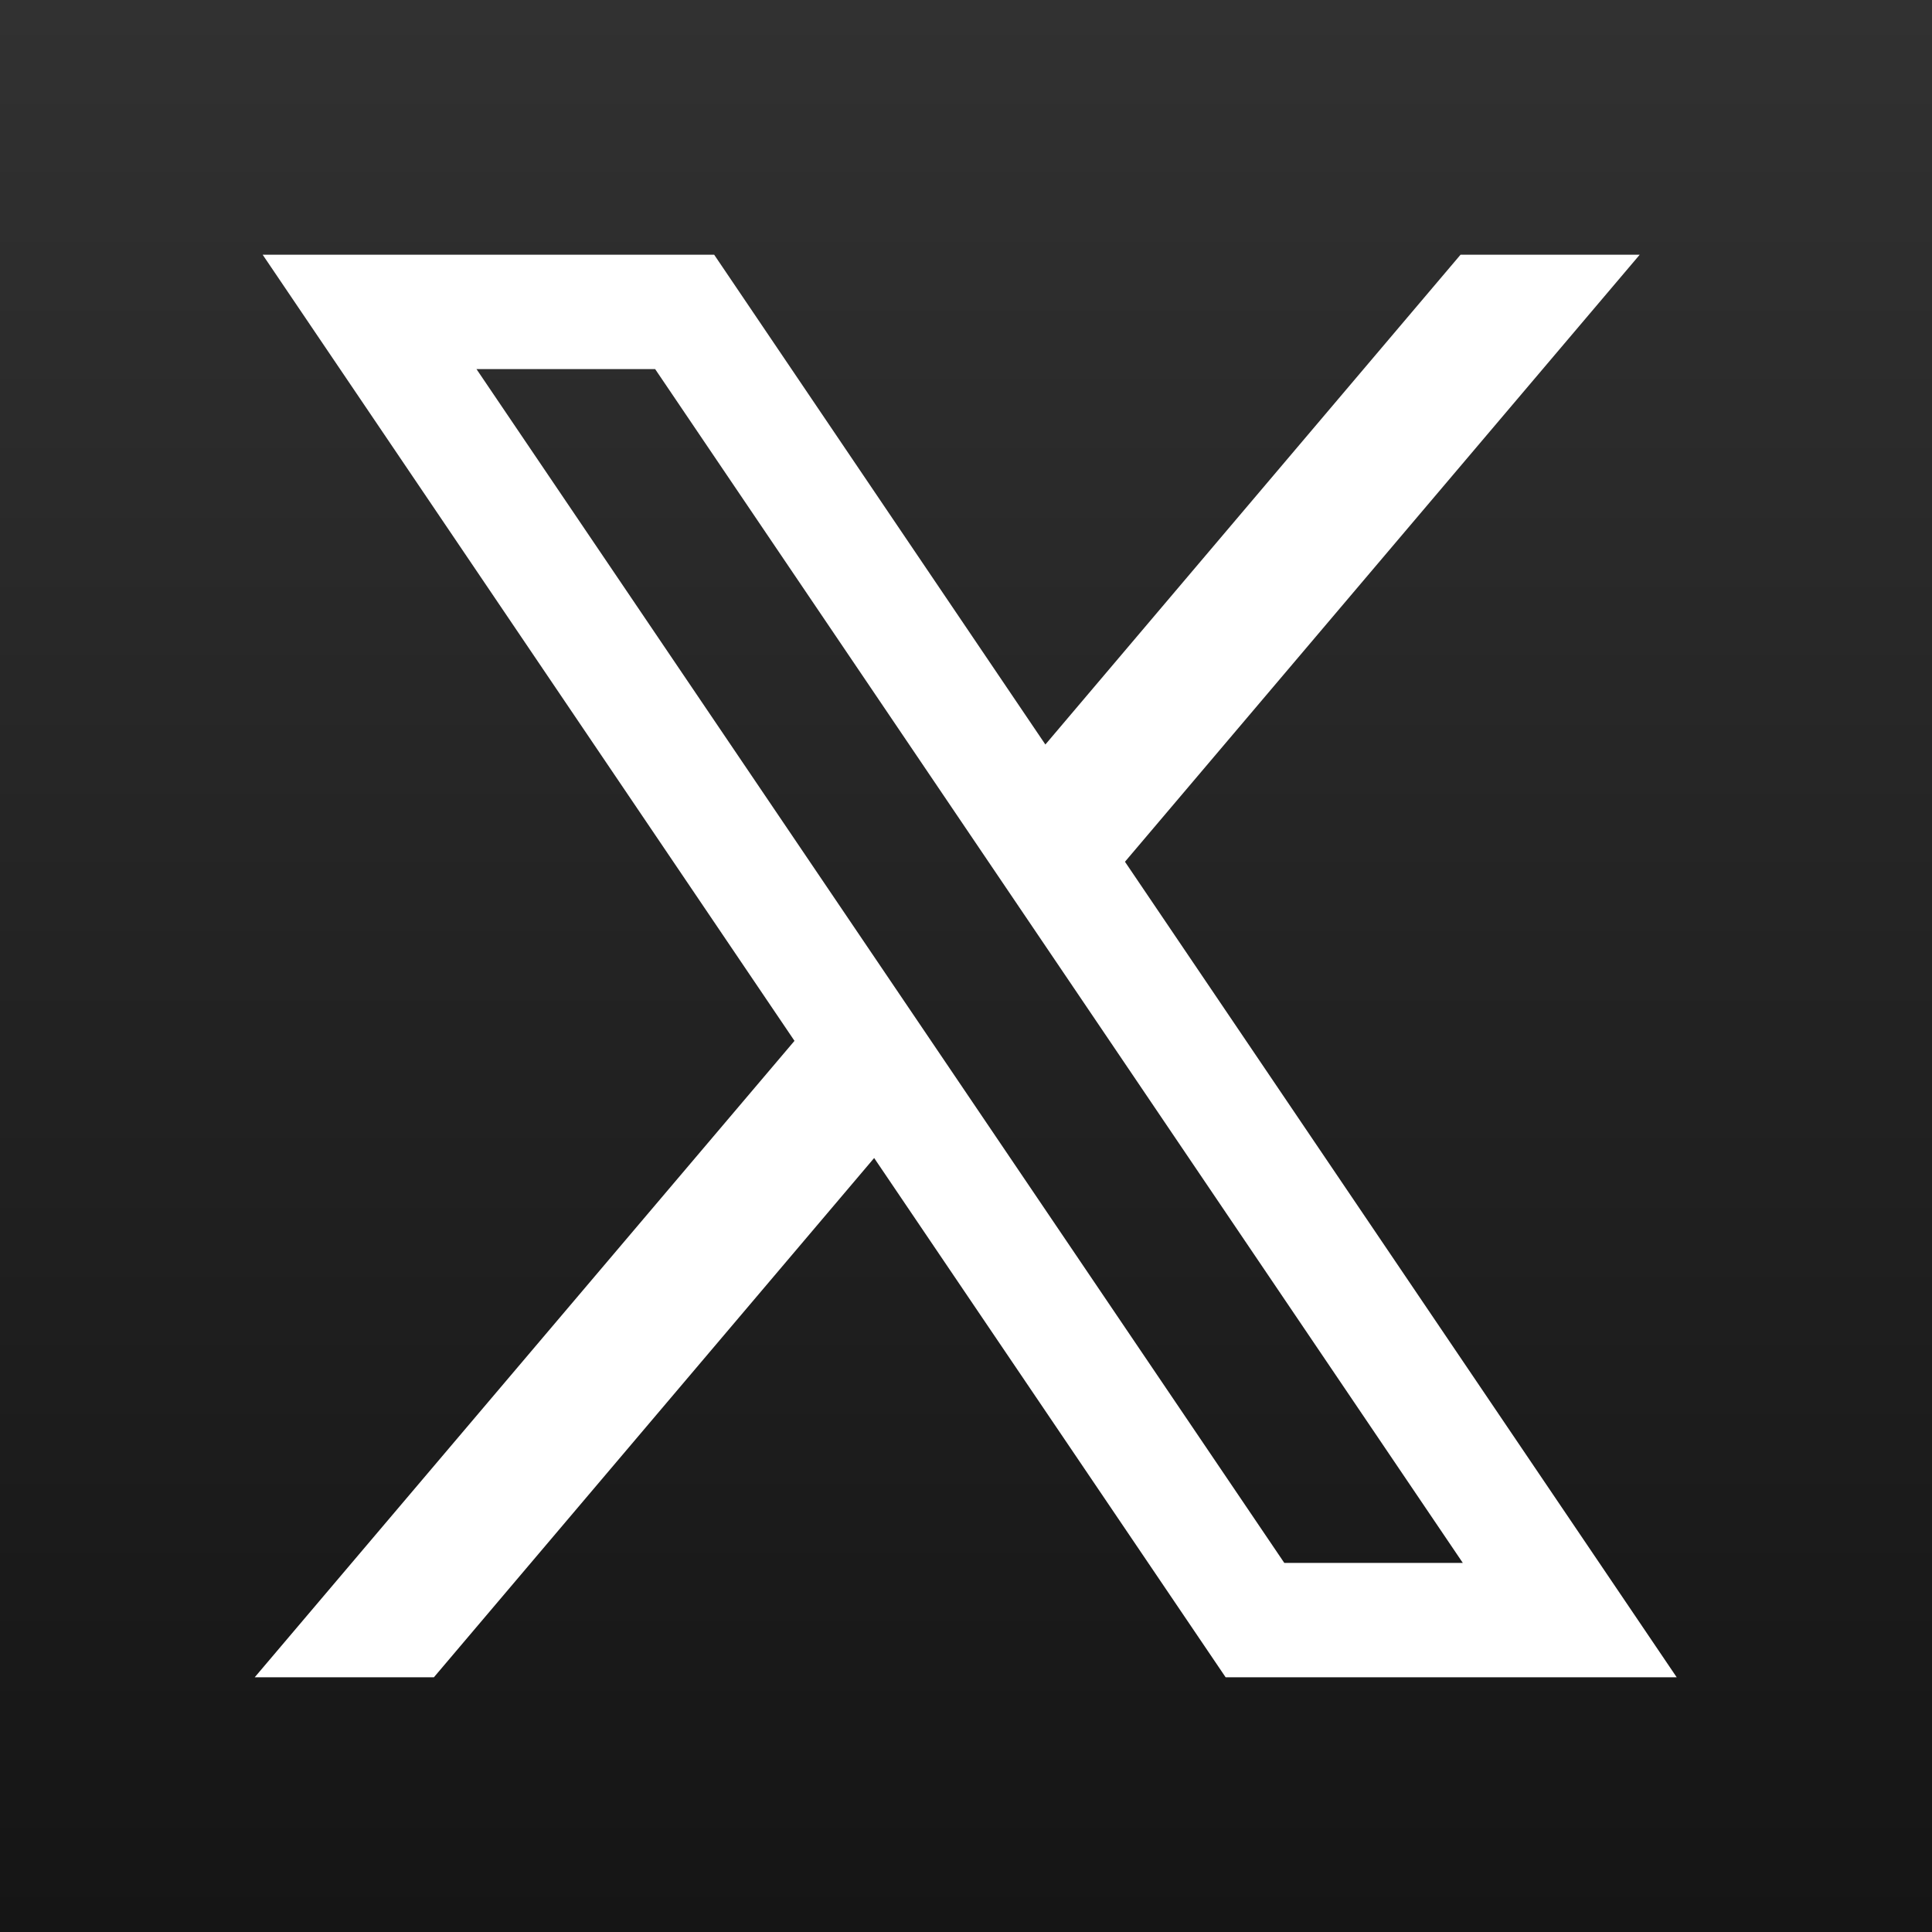
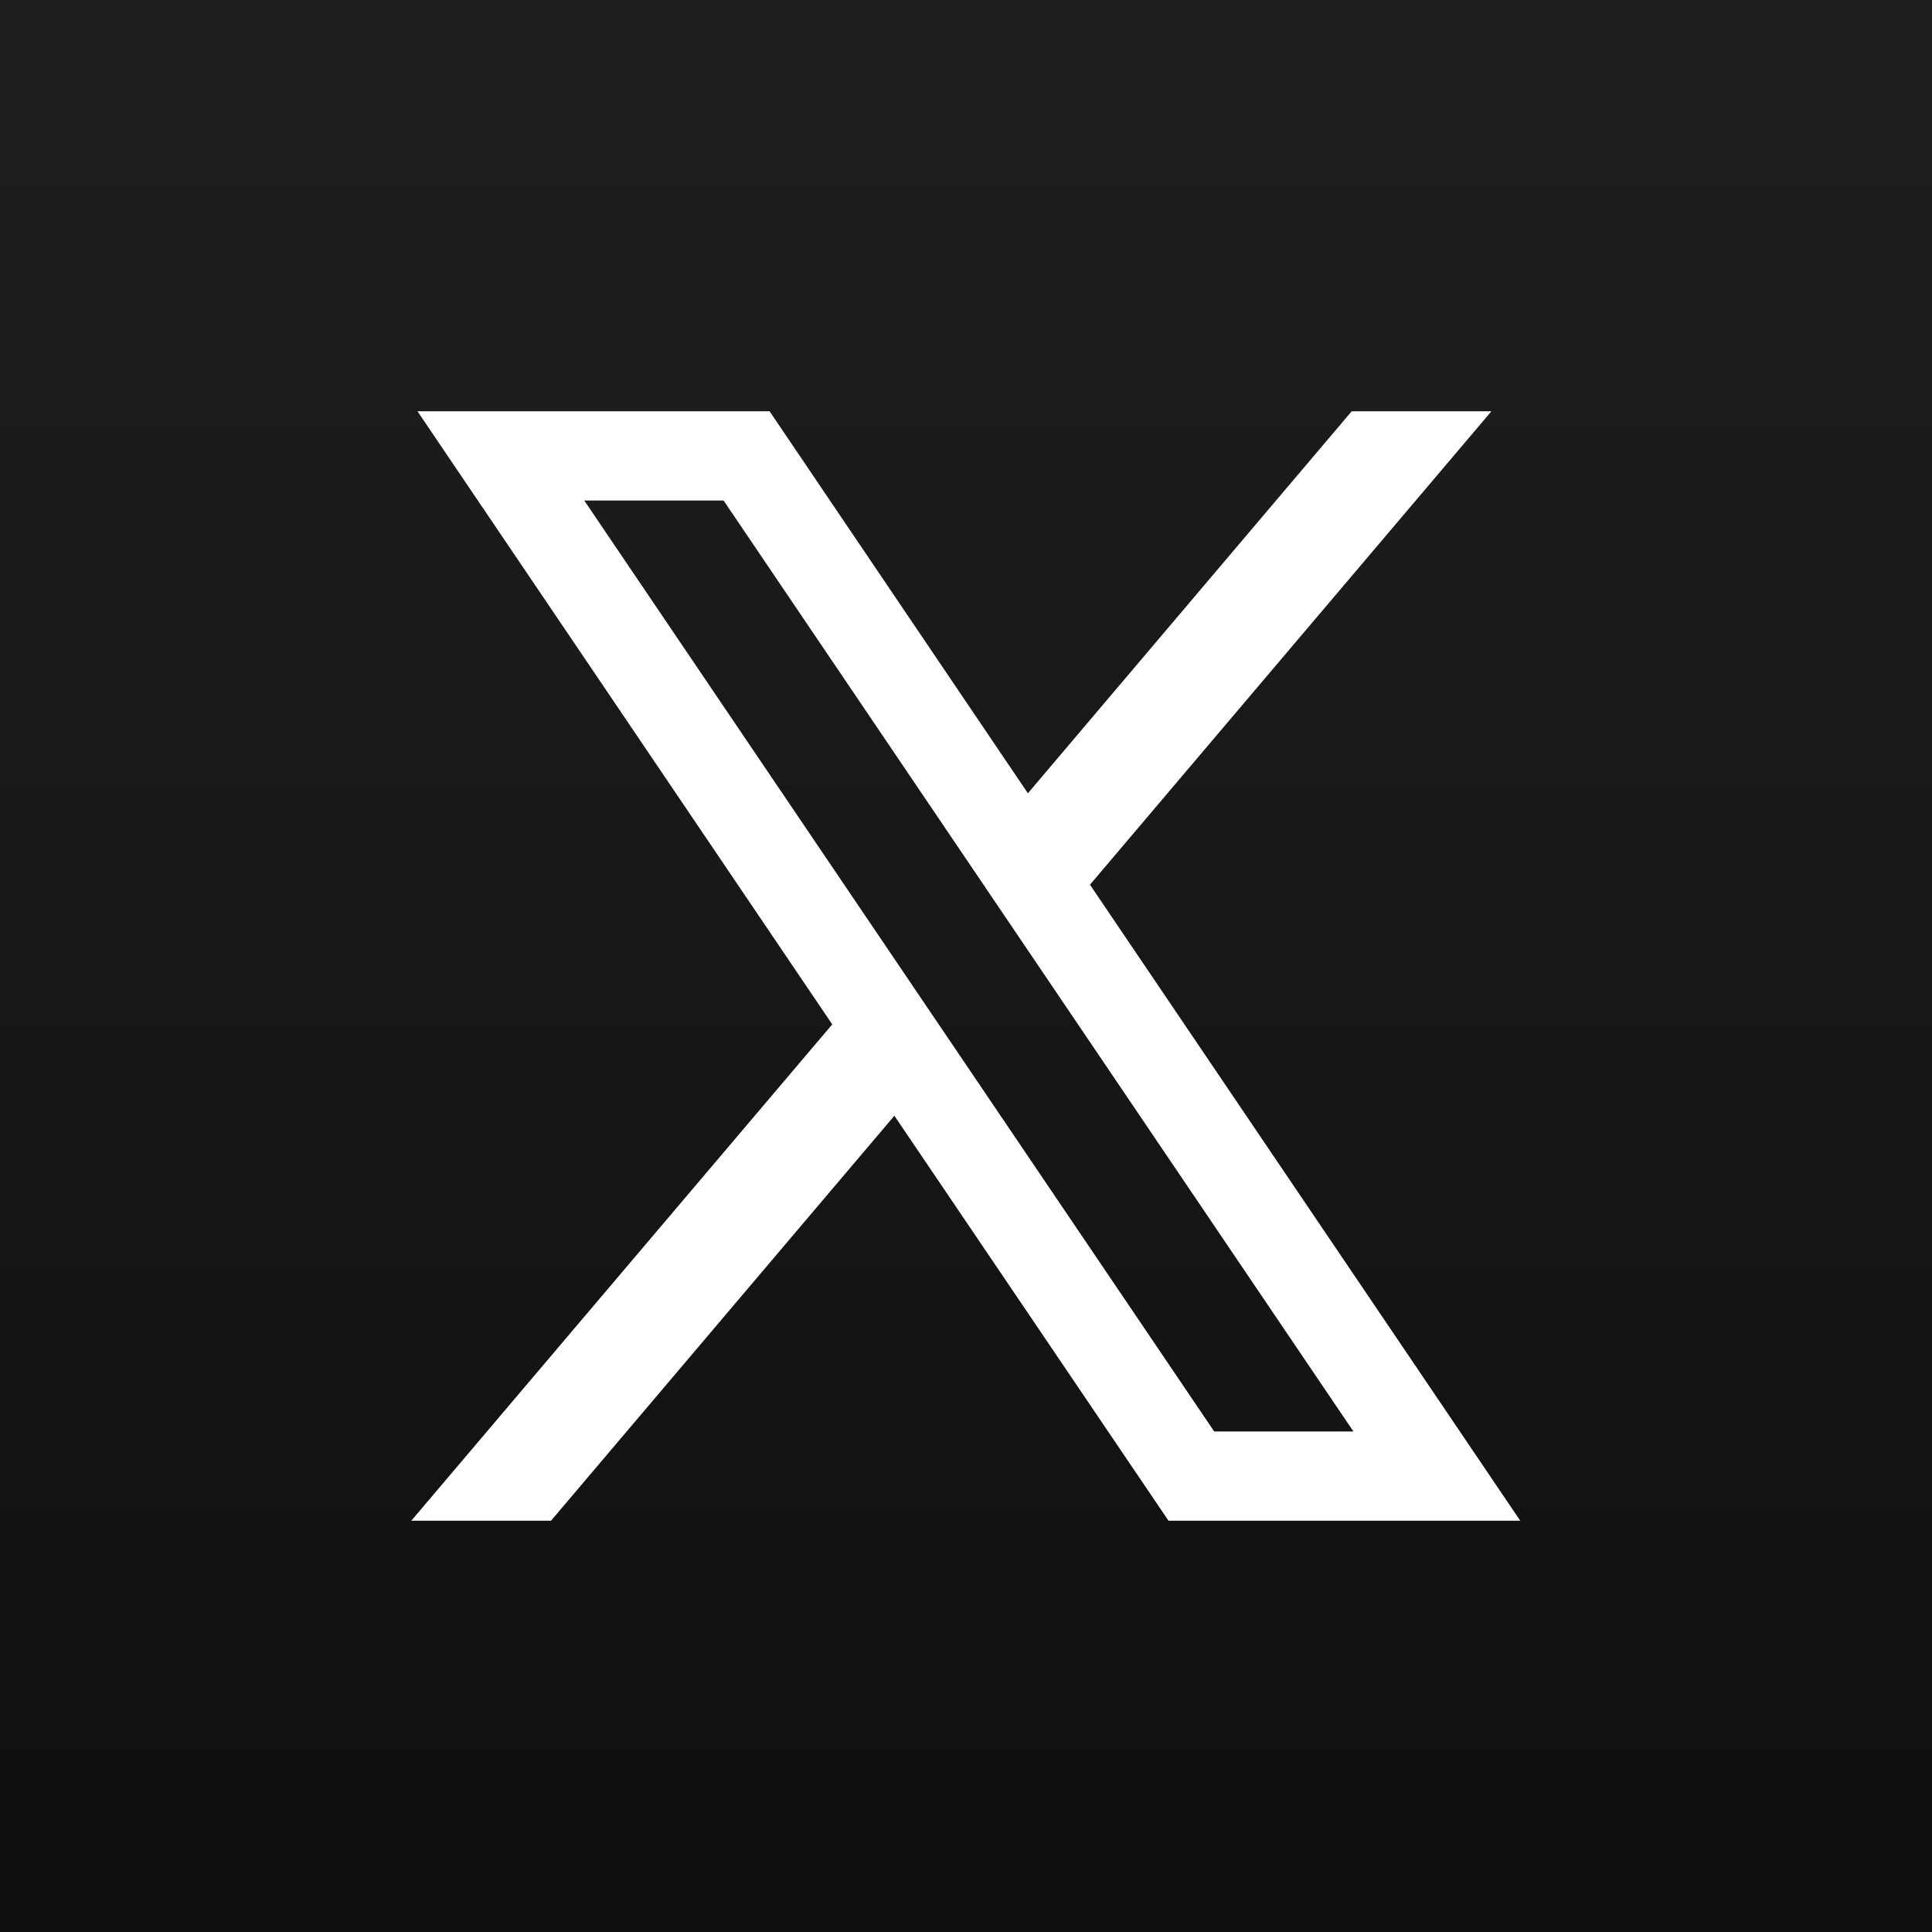
- <svg xmlns="http://www.w3.org/2000/svg" width="512" height="512" viewBox="0 0 512 512" fill="none">
-   <rect width="512" height="512" fill="url(#paint0_linear_760_265)" />
-   <path d="M444.345 444.5L298.127 228.373L434.543 67.5H387.061L277.035 197.304L189.261 67.5H69.607L210.547 275.836L67.5 444.5H114.983L231.659 306.885L324.807 444.5H444.5H444.345ZM173.621 97.815L387.66 414.185H340.351L126.273 97.815H173.582H173.621Z" fill="white" />
+ <svg xmlns="http://www.w3.org/2000/svg" width="1024" height="1024" viewBox="0 0 1024 1024" fill="none">
+   <rect width="1024" height="1024" fill="url(#paint0_linear_760_265)" />
+   <path d="M805.759 806L577.705 468.91L790.471 218H716.413L544.807 420.453L407.909 218H221.287L441.108 542.938L218 806H292.058L474.036 591.365L619.318 806H806H805.759ZM383.514 265.281L717.348 758.719H643.561L309.668 265.281H383.454H383.514Z" fill="white" />
  <defs>
-     <linearGradient id="paint0_linear_760_265" x1="256" y1="0" x2="256" y2="512" gradientUnits="userSpaceOnUse">
-       <stop stop-color="#313131" />
-       <stop offset="1" stop-color="#151515" />
+     <linearGradient id="paint0_linear_760_265" x1="512" y1="0" x2="512" y2="1024" gradientUnits="userSpaceOnUse">
+       <stop stop-color="#1F1F1F" />
+       <stop offset="1" stop-color="#0F0F0F" />
    </linearGradient>
  </defs>
</svg>
